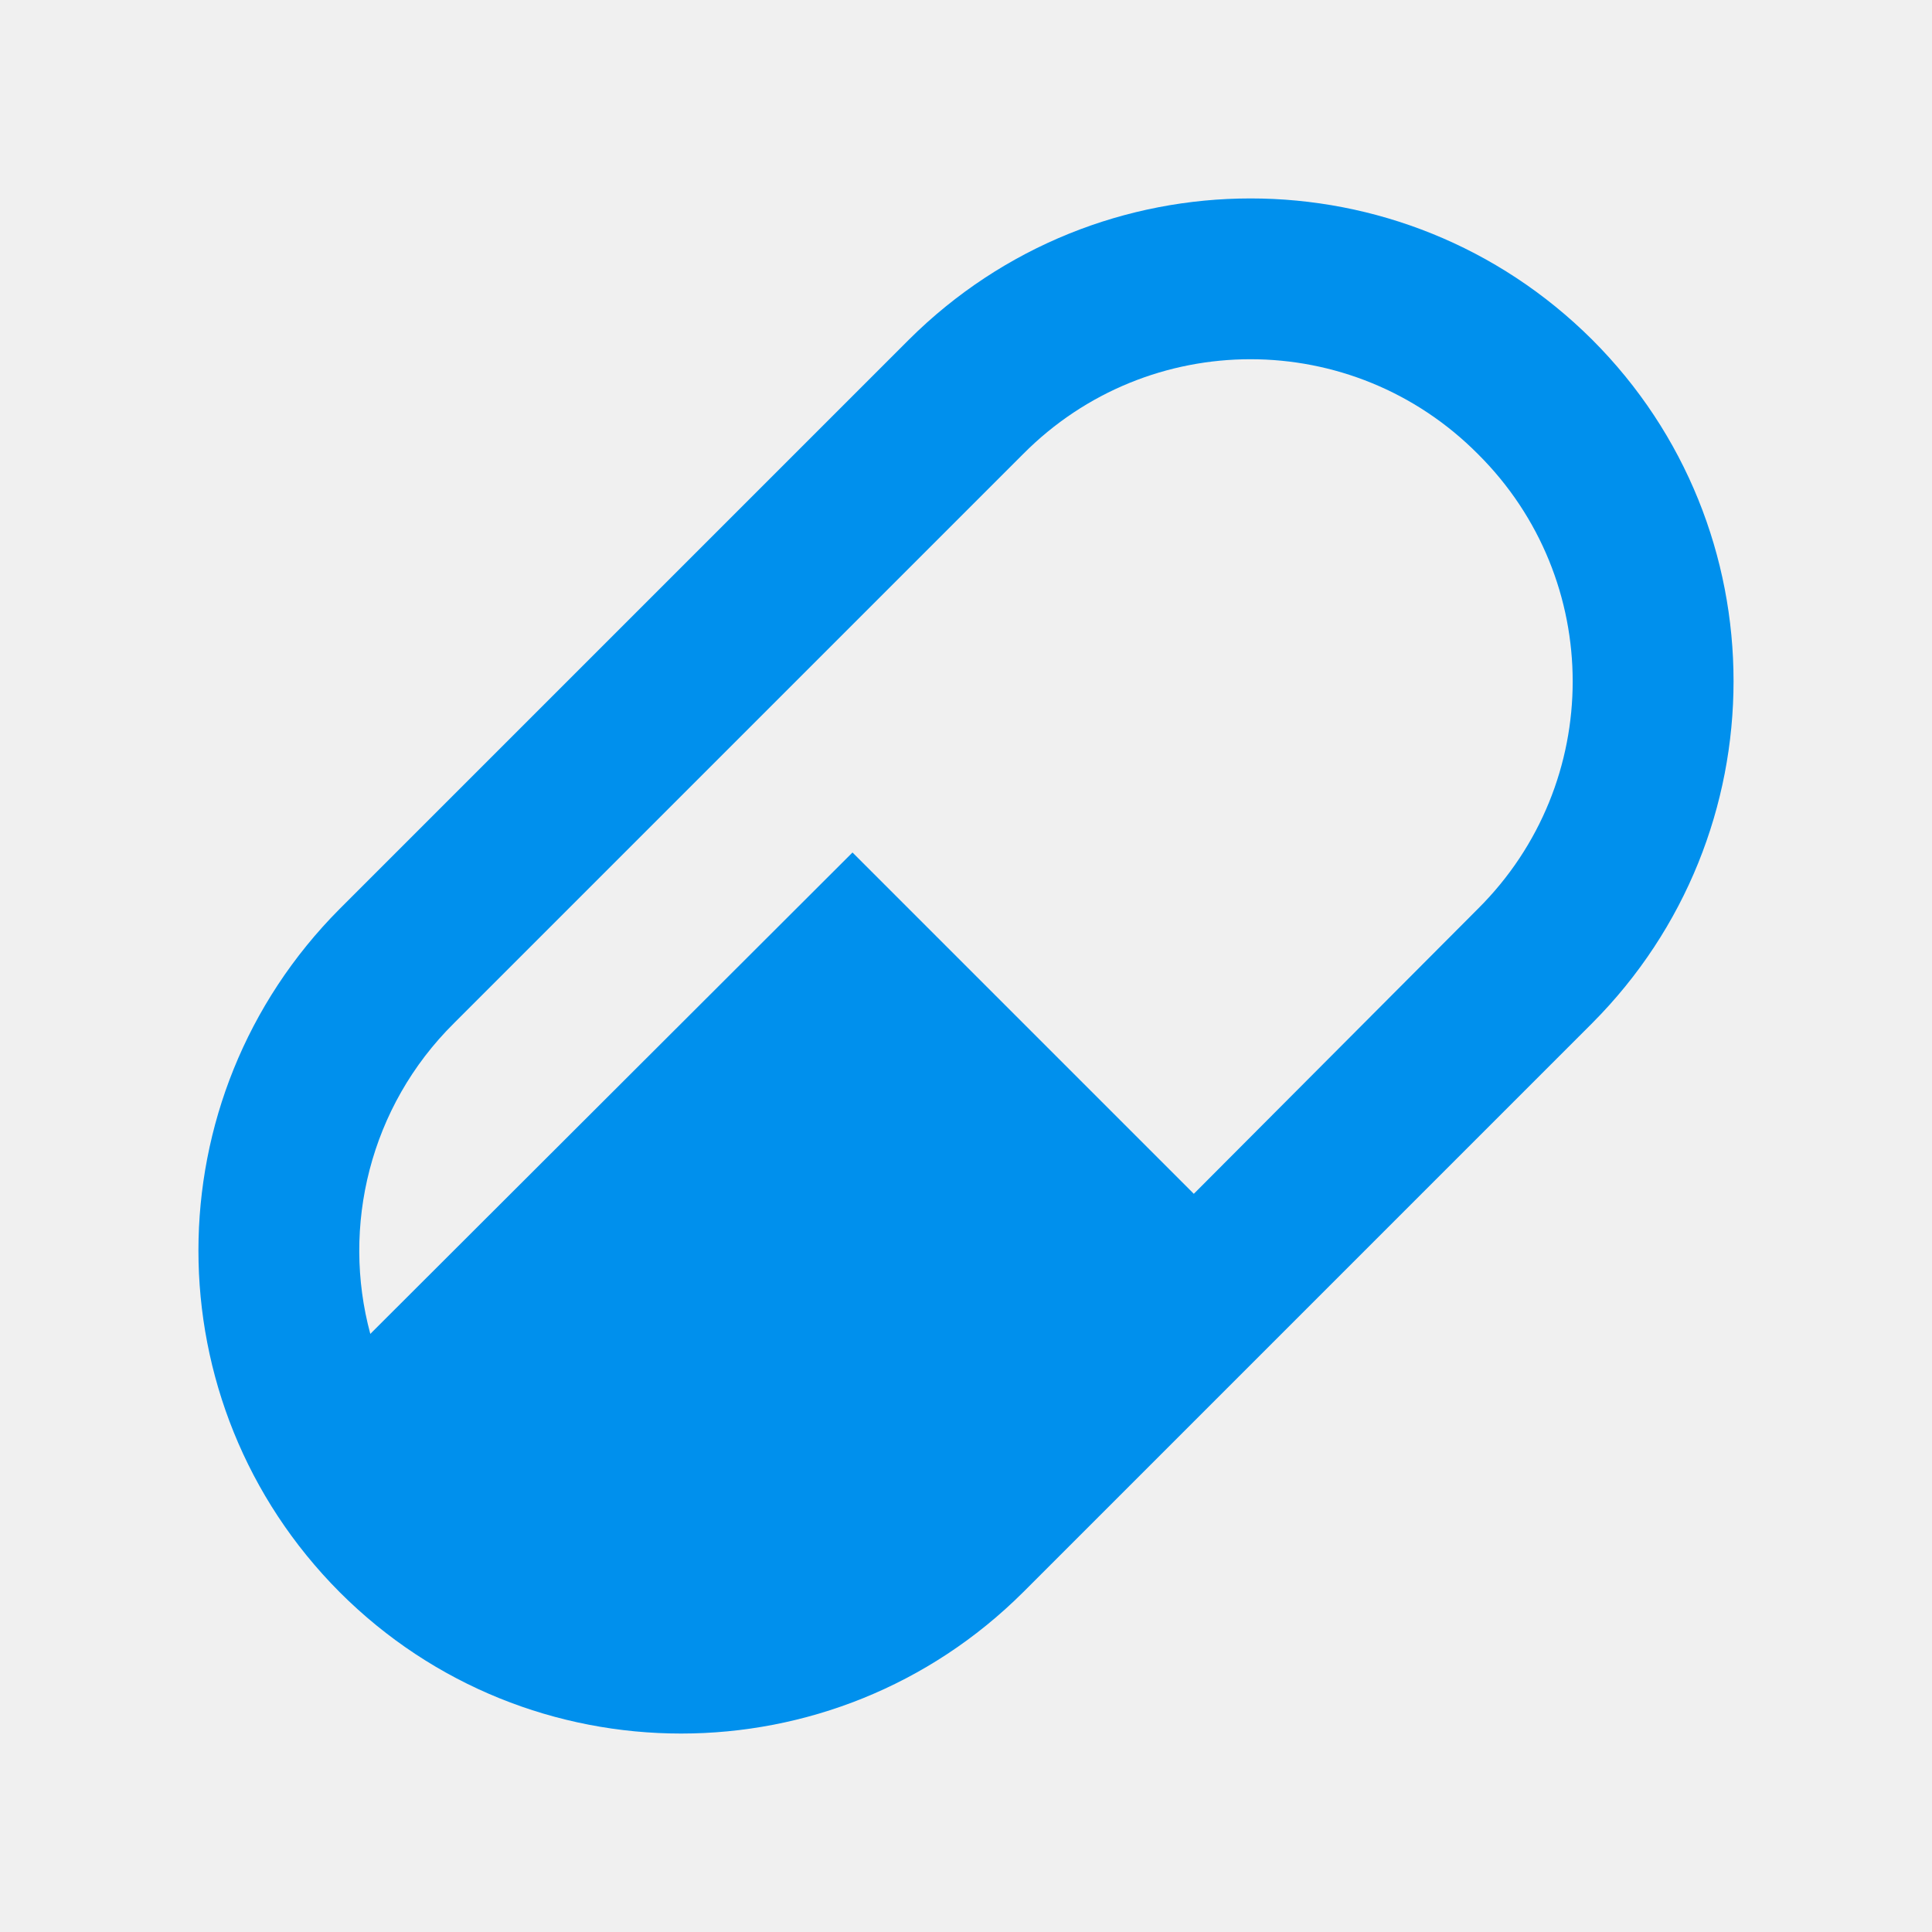
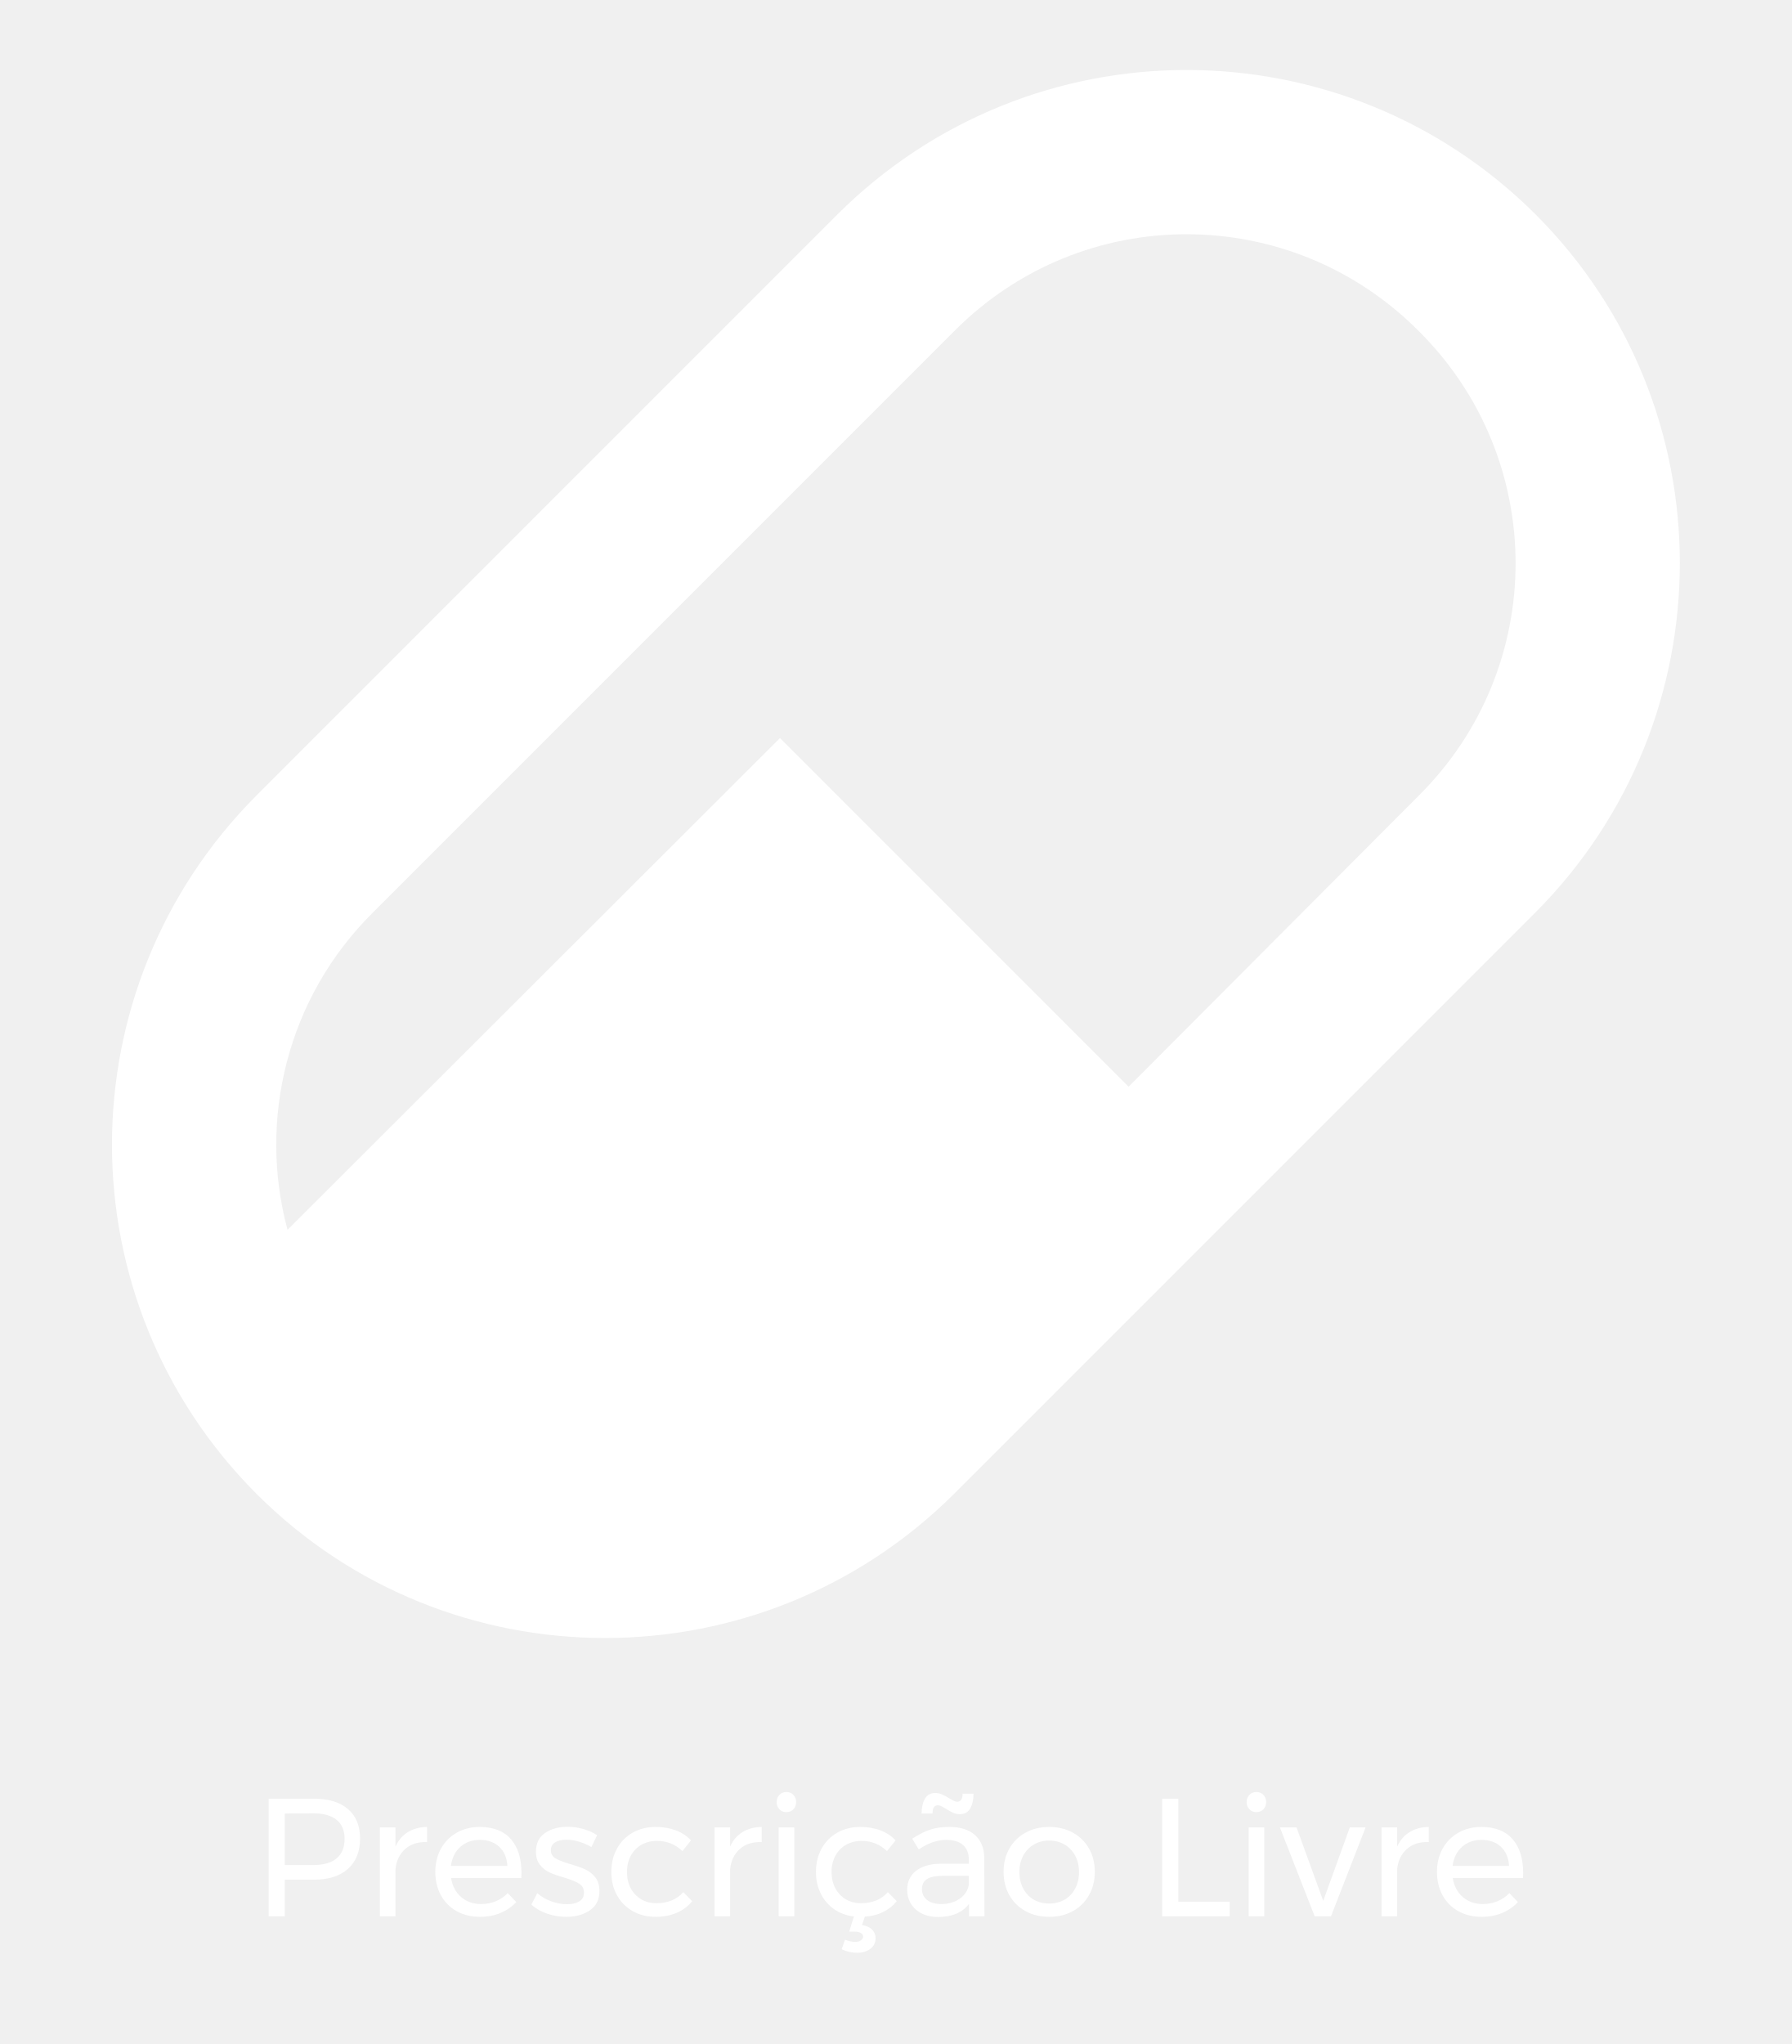
- <svg xmlns="http://www.w3.org/2000/svg" version="1.1" id="Layer_1" x="0px" y="0px" width="24px" height="24px" viewBox="0 0 24 24" enable-background="new 0 0 24 24" xml:space="preserve">
-   <path fill="#0090ED" d="M4.22,11.29l7.07-7.07c2.351-2.34,6.14-2.34,8.489,0c2.341,2.34,2.341,6.14,0,8.49l-7.069,7.069  c-2.35,2.341-6.15,2.341-8.49,0C1.88,17.43,1.88,13.641,4.22,11.29 M5.64,12.71c-1.05,1.04-1.4,2.53-1.04,3.86l5.99-5.98l4.24,4.24  l3.529-3.54c1.57-1.56,1.57-4.09,0-5.65c-1.56-1.57-4.09-1.57-5.649,0L5.64,12.71z" />
+ <svg xmlns="http://www.w3.org/2000/svg" version="1.1" id="Layer_1" x="0px" y="0px" width="256px" height="292px" viewBox="-116 -134 256 292" enable-background="new -116 -134 256 292" xml:space="preserve">
+   <path fill="#FFFFFF" d="M-79.383-20.337l83.044-83.049c27.61-27.485,72.118-27.485,99.717,0c27.495,27.49,27.495,72.124,0,99.728  L20.34,79.379c-27.605,27.495-72.238,27.495-99.723,0C-106.873,51.779-106.873,7.273-79.383-20.337 M-62.704-3.659  C-75.041,8.557-79.147,26.062-74.92,41.686l70.356-70.248l49.808,49.807l41.455-41.583c18.446-18.325,18.446-48.04,0-66.365  c-18.331-18.445-48.04-18.445-66.359,0L-62.704-3.659z" />
+   <g>
+     <path fill="#FFFFFF" d="M-66.274,124.448c1.144,0.992,1.716,2.384,1.716,4.176c0,1.872-0.576,3.324-1.728,4.355   c-1.152,1.032-2.769,1.548-4.849,1.548h-4.176v5.232h-2.304v-16.8h6.479C-69.038,122.96-67.419,123.456-66.274,124.448z    M-67.918,131.492c0.768-0.632,1.151-1.564,1.151-2.797c0-1.199-0.384-2.107-1.151-2.724c-0.769-0.615-1.872-0.924-3.313-0.924   l-4.08,0.023v7.368h4.08C-69.79,132.439-68.687,132.124-67.918,131.492z" />
+     <path fill="#FFFFFF" d="M-57.719,127.724c0.768-0.472,1.68-0.716,2.736-0.731v2.159c-1.297-0.048-2.345,0.288-3.145,1.009   c-0.8,0.72-1.256,1.688-1.368,2.903v6.696h-2.231v-12.696h2.231v2.736C-59.079,128.888-58.487,128.196-57.719,127.724z" />
+     <path fill="#FFFFFF" d="M-43.007,128.731c1.008,1.16,1.512,2.772,1.512,4.836c0,0.32-0.008,0.561-0.023,0.721h-10.032   c0.176,1.136,0.651,2.04,1.428,2.712s1.731,1.008,2.868,1.008c0.752,0,1.452-0.136,2.1-0.408c0.648-0.271,1.212-0.655,1.692-1.151   l1.224,1.271c-0.624,0.672-1.376,1.192-2.256,1.56c-0.88,0.369-1.856,0.553-2.928,0.553c-1.248,0-2.356-0.268-3.324-0.805   c-0.968-0.535-1.72-1.291-2.256-2.268c-0.536-0.976-0.804-2.088-0.804-3.336s0.268-2.355,0.804-3.324   c0.536-0.968,1.284-1.728,2.244-2.28c0.96-0.552,2.056-0.827,3.288-0.827C-45.503,126.992-44.015,127.572-43.007,128.731z    M-43.511,132.56c-0.064-1.151-0.448-2.06-1.152-2.724s-1.632-0.996-2.784-0.996c-1.12,0-2.052,0.336-2.796,1.008   s-1.188,1.576-1.332,2.712H-43.511z" />
+     <path fill="#FFFFFF" d="M-33.251,129.104c-0.633-0.191-1.236-0.288-1.813-0.288c-0.672,0-1.212,0.124-1.619,0.372   c-0.408,0.248-0.612,0.628-0.612,1.141c0,0.512,0.228,0.899,0.684,1.164c0.456,0.264,1.148,0.531,2.076,0.804   c0.88,0.256,1.6,0.512,2.16,0.768c0.56,0.257,1.036,0.633,1.428,1.128c0.392,0.496,0.588,1.152,0.588,1.969   c0,1.199-0.452,2.111-1.355,2.735c-0.904,0.624-2.028,0.937-3.372,0.937c-0.944,0-1.86-0.152-2.748-0.456s-1.637-0.736-2.244-1.296   l0.84-1.632c0.528,0.479,1.18,0.863,1.956,1.151s1.532,0.433,2.269,0.433c0.735,0,1.327-0.136,1.775-0.408s0.672-0.688,0.672-1.248   c0-0.576-0.236-1.008-0.708-1.296s-1.188-0.576-2.147-0.864c-0.849-0.24-1.54-0.483-2.076-0.732   c-0.536-0.247-0.992-0.611-1.368-1.092c-0.376-0.479-0.563-1.104-0.563-1.872c0-1.184,0.432-2.071,1.296-2.664   c0.863-0.592,1.943-0.888,3.239-0.888c0.769,0,1.524,0.108,2.269,0.324s1.388,0.508,1.932,0.876l-0.815,1.704   C-32.039,129.552-32.619,129.296-33.251,129.104z" />
+     <path fill="#FFFFFF" d="M-22.127,128.983c-0.832,0-1.572,0.185-2.22,0.553c-0.648,0.368-1.156,0.888-1.524,1.56   s-0.552,1.448-0.552,2.328s0.18,1.656,0.54,2.328c0.359,0.672,0.855,1.196,1.487,1.572s1.356,0.563,2.173,0.563   c0.815,0,1.552-0.136,2.208-0.408c0.655-0.271,1.199-0.663,1.632-1.176l1.271,1.296c-0.576,0.72-1.308,1.272-2.195,1.656   c-0.889,0.384-1.893,0.576-3.013,0.576c-1.232,0-2.328-0.272-3.288-0.816s-1.708-1.3-2.243-2.268   c-0.537-0.968-0.805-2.076-0.805-3.324s0.268-2.36,0.805-3.336c0.535-0.976,1.283-1.736,2.243-2.28s2.056-0.815,3.288-0.815   c1.072,0,2.036,0.164,2.893,0.491c0.855,0.328,1.571,0.805,2.147,1.429l-1.224,1.536C-19.511,129.472-20.72,128.983-22.127,128.983   z" />
+     <path fill="#FFFFFF" d="M-9.911,127.724c0.768-0.472,1.68-0.716,2.736-0.731v2.159c-1.297-0.048-2.345,0.288-3.145,1.009   c-0.8,0.72-1.256,1.688-1.368,2.903v6.696h-2.231v-12.696h2.231v2.736C-11.271,128.888-10.68,128.196-9.911,127.724z" />
+     <path fill="#FFFFFF" d="M-2.651,122.408c0.264,0.271,0.396,0.615,0.396,1.031c0,0.417-0.133,0.761-0.396,1.032   c-0.264,0.272-0.596,0.408-0.996,0.408s-0.731-0.136-0.996-0.408c-0.264-0.271-0.396-0.615-0.396-1.032   c0-0.416,0.132-0.76,0.396-1.031C-4.379,122.136-4.048,122-3.647,122S-2.915,122.136-2.651,122.408z M-4.751,127.063h2.231v12.696   h-2.231V127.063z" />
+     <path fill="#FFFFFF" d="M10.188,139.136c-0.775,0.384-1.652,0.608-2.628,0.672l-0.407,1.2c0.64,0.096,1.123,0.315,1.451,0.66   c0.328,0.344,0.492,0.747,0.492,1.212c0,0.64-0.248,1.147-0.744,1.523s-1.128,0.564-1.896,0.564c-0.752,0-1.488-0.168-2.208-0.504   l0.479-1.368c0.513,0.208,1,0.313,1.464,0.313c0.353,0,0.628-0.076,0.828-0.229s0.301-0.324,0.301-0.516   c0-0.208-0.108-0.381-0.324-0.517s-0.517-0.204-0.9-0.204H5.328L6,139.784c-1.072-0.128-2.016-0.477-2.832-1.044   c-0.816-0.568-1.452-1.313-1.908-2.232s-0.684-1.948-0.684-3.084c0-1.248,0.268-2.36,0.804-3.336s1.284-1.736,2.244-2.28   s2.056-0.815,3.288-0.815c1.071,0,2.036,0.164,2.892,0.491c0.855,0.328,1.572,0.805,2.148,1.429l-1.225,1.536   c-1.008-0.977-2.216-1.465-3.624-1.465c-0.832,0-1.571,0.185-2.22,0.553c-0.647,0.368-1.156,0.888-1.523,1.56   c-0.369,0.672-0.553,1.448-0.553,2.328s0.181,1.656,0.54,2.328c0.36,0.672,0.856,1.196,1.488,1.572s1.355,0.563,2.172,0.563   s1.552-0.136,2.208-0.408c0.656-0.271,1.2-0.663,1.632-1.176l1.272,1.296C11.607,138.24,10.964,138.752,10.188,139.136z" />
+     <path fill="#FFFFFF" d="M22.44,139.76v-1.776c-0.944,1.248-2.424,1.872-4.44,1.872c-0.88,0-1.652-0.168-2.315-0.504   c-0.664-0.336-1.177-0.8-1.536-1.392c-0.36-0.592-0.54-1.256-0.54-1.992c0-1.136,0.42-2.036,1.26-2.7   c0.84-0.663,2.012-1.004,3.516-1.02h4.032v-0.601c0-0.896-0.275-1.588-0.828-2.076c-0.552-0.487-1.355-0.731-2.412-0.731   c-1.28,0-2.584,0.456-3.912,1.368l-0.936-1.536c0.912-0.592,1.756-1.021,2.532-1.284c0.775-0.264,1.699-0.396,2.771-0.396   c1.584,0,2.809,0.388,3.672,1.164c0.864,0.775,1.305,1.859,1.32,3.252l0.024,8.352H22.44z M22.62,124.34   c-0.312,0.552-0.804,0.828-1.476,0.828c-0.336,0-0.652-0.063-0.948-0.192c-0.297-0.128-0.645-0.319-1.044-0.576   c-0.288-0.176-0.517-0.304-0.685-0.384s-0.323-0.12-0.468-0.12c-0.512,0-0.768,0.393-0.768,1.176h-1.561   c0-0.848,0.156-1.548,0.469-2.1c0.312-0.552,0.804-0.828,1.476-0.828c0.336,0,0.644,0.061,0.924,0.181   c0.28,0.119,0.636,0.308,1.068,0.563c0.288,0.177,0.516,0.304,0.684,0.384s0.324,0.12,0.468,0.12c0.513,0,0.769-0.384,0.769-1.151   h1.56C23.088,123.088,22.933,123.788,22.62,124.34z M21.108,137.252c0.728-0.504,1.164-1.172,1.308-2.004v-1.272h-3.72   c-1.008,0-1.756,0.152-2.244,0.456c-0.488,0.305-0.732,0.784-0.732,1.44s0.248,1.176,0.744,1.56s1.16,0.576,1.992,0.576   C19.496,138.008,20.38,137.756,21.108,137.252z" />
+     <path fill="#FFFFFF" d="M37.284,127.808c0.984,0.544,1.752,1.3,2.304,2.269c0.553,0.968,0.828,2.075,0.828,3.323   s-0.275,2.36-0.828,3.336c-0.552,0.977-1.319,1.736-2.304,2.28s-2.108,0.816-3.372,0.816c-1.28,0-2.412-0.272-3.396-0.816   c-0.984-0.544-1.752-1.3-2.304-2.268c-0.553-0.968-0.828-2.084-0.828-3.349c0-1.248,0.275-2.355,0.828-3.323   c0.552-0.969,1.319-1.725,2.304-2.269c0.983-0.544,2.115-0.815,3.396-0.815C35.176,126.992,36.3,127.264,37.284,127.808z    M31.692,129.512c-0.647,0.384-1.152,0.916-1.512,1.596c-0.36,0.681-0.54,1.452-0.54,2.316c0,0.88,0.18,1.664,0.54,2.352   c0.359,0.688,0.864,1.221,1.512,1.597c0.648,0.376,1.388,0.563,2.22,0.563c0.816,0,1.548-0.188,2.196-0.563   c0.647-0.376,1.151-0.908,1.512-1.597c0.36-0.688,0.54-1.472,0.54-2.352c0-0.864-0.18-1.636-0.54-2.316   c-0.36-0.68-0.864-1.212-1.512-1.596c-0.648-0.384-1.38-0.576-2.196-0.576C33.08,128.936,32.341,129.128,31.692,129.512z" />
+     <path fill="#FFFFFF" d="M50.04,122.96h2.304v14.712h7.344v2.088H50.04V122.96z" />
+     <path fill="#FFFFFF" d="M64.499,122.408c0.264,0.271,0.396,0.615,0.396,1.031c0,0.417-0.132,0.761-0.396,1.032   c-0.265,0.272-0.597,0.408-0.996,0.408c-0.4,0-0.732-0.136-0.996-0.408c-0.264-0.271-0.396-0.615-0.396-1.032   c0-0.416,0.132-0.76,0.396-1.031c0.264-0.272,0.596-0.408,0.996-0.408C63.902,122,64.234,122.136,64.499,122.408z M62.398,127.063   h2.232v12.696h-2.232V127.063z" />
+     <path fill="#FFFFFF" d="M66.863,127.063h2.376l3.815,10.488l3.792-10.488h2.256l-4.943,12.696h-2.328L66.863,127.063z" />
+     <path fill="#FFFFFF" d="M85.391,127.724c0.768-0.472,1.68-0.716,2.735-0.731v2.159c-1.296-0.048-2.344,0.288-3.144,1.009   c-0.801,0.72-1.257,1.688-1.368,2.903v6.696h-2.232v-12.696h2.232v2.736C84.03,128.888,84.622,128.196,85.391,127.724z" />
+     <path fill="#FFFFFF" d="M100.103,128.731c1.008,1.16,1.512,2.772,1.512,4.836c0,0.32-0.008,0.561-0.024,0.721H91.559   c0.176,1.136,0.651,2.04,1.428,2.712c0.775,0.672,1.731,1.008,2.868,1.008c0.752,0,1.452-0.136,2.1-0.408   c0.648-0.271,1.212-0.655,1.692-1.151l1.224,1.271c-0.624,0.672-1.376,1.192-2.256,1.56c-0.88,0.369-1.856,0.553-2.928,0.553   c-1.248,0-2.356-0.268-3.324-0.805c-0.969-0.535-1.721-1.291-2.256-2.268c-0.536-0.976-0.805-2.088-0.805-3.336   s0.269-2.355,0.805-3.324c0.535-0.968,1.284-1.728,2.244-2.28c0.96-0.552,2.056-0.827,3.288-0.827   C97.606,126.992,99.094,127.572,100.103,128.731z M99.599,132.56c-0.064-1.151-0.448-2.06-1.152-2.724s-1.632-0.996-2.784-0.996   c-1.12,0-2.052,0.336-2.796,1.008s-1.188,1.576-1.332,2.712H99.599z" />
+   </g>
</svg>
